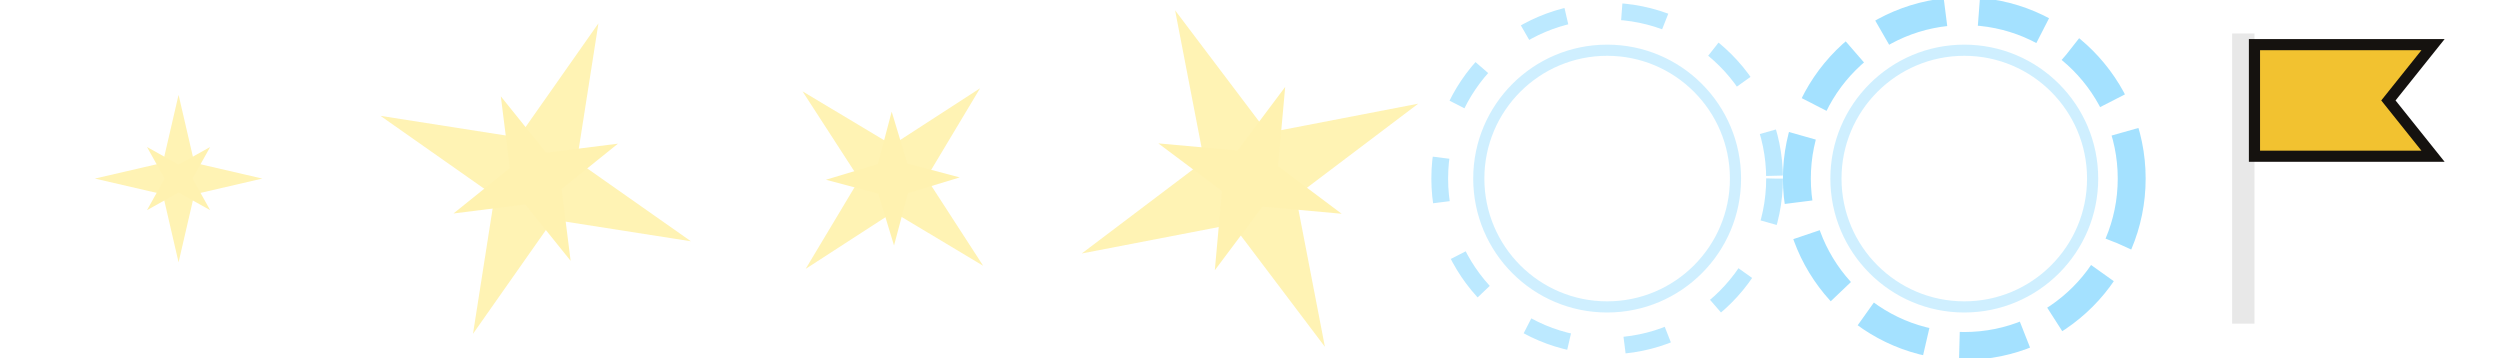
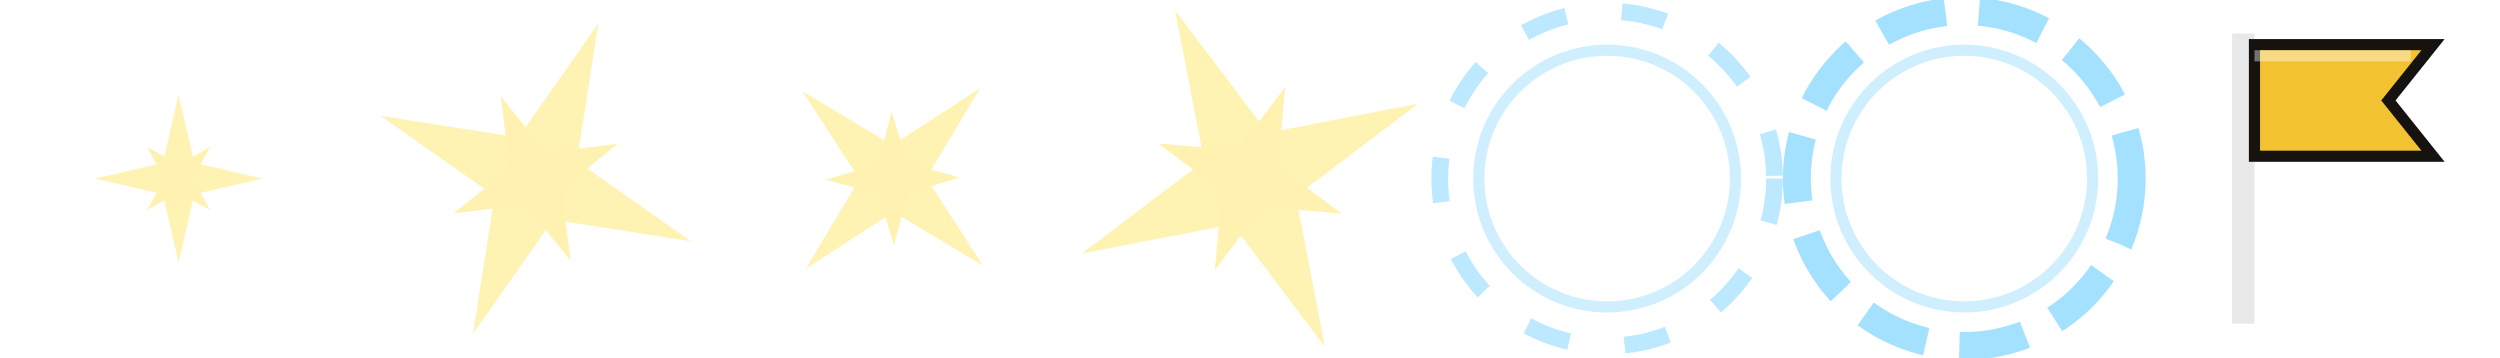
<svg xmlns="http://www.w3.org/2000/svg" width="224" height="32" viewBox="0 0 224 32">
  <g transform="translate(0 0)">
    <g transform="translate(16 16) rotate(0)">
      <polygon points="0,-7.5 1.41,-1.41 7.5,0 1.41,1.41 0,7.5 -1.41,1.41 -7.5,0 -1.41,-1.41" fill="#fff2b0" opacity=".95" />
      <polygon points="2.83,-2.83 1.25,0 2.83,2.83 0,1.25 -2.83,2.83 -1.25,0 -2.83,-2.83 0,-1.25" fill="#fff2b0" />
    </g>
  </g>
  <g transform="translate(32 0)">
    <g transform="translate(16 16) rotate(22)">
      <polygon points="0,-15 2.83,-2.83 15,0 2.83,2.83 0,15 -2.83,2.83 -15,0 -2.83,-2.83" fill="#fff2b0" opacity=".95" />
      <polygon points="5.66,-5.66 2.5,0 5.66,5.66 0,2.5 -5.66,5.66 -2.5,0 -5.66,-5.66 0,-2.5" fill="#fff2b0" />
    </g>
  </g>
  <g transform="translate(64 0)">
    <g transform="translate(16 16) rotate(44)">
      <polygon points="0,-11.25 2.12,-2.12 11.25,0 2.12,2.12 0,11.25 -2.12,2.12 -11.25,0 -2.12,-2.12" fill="#fff2b0" opacity=".95" />
      <polygon points="4.24,-4.24 1.88,0 4.24,4.24 0,1.88 -4.24,4.24 -1.87,0 -4.24,-4.24 0,-1.87" fill="#fff2b0" />
    </g>
  </g>
  <g transform="translate(96 0)">
    <g transform="translate(16 16) rotate(66)">
      <polygon points="0,-16.5 3.11,-3.11 16.5,0 3.11,3.11 0,16.5 -3.11,3.11 -16.5,0 -3.11,-3.11" fill="#fff2b0" opacity=".95" />
      <polygon points="6.22,-6.22 2.75,0 6.22,6.22 0,2.75 -6.22,6.22 -2.75,0 -6.22,-6.22 0,-2.75" fill="#fff2b0" />
    </g>
  </g>
  <g transform="translate(128 0)">
    <circle cx="16" cy="16" r="15" fill="none" stroke="#9fe0ff" stroke-width="1.5" opacity="0.7" stroke-dasharray="4 5" />
    <circle cx="16" cy="16" r="11.5" fill="none" stroke="#9fe0ff" stroke-width="1" opacity=".5" />
  </g>
  <g transform="translate(160 0)">
    <circle cx="16" cy="16" r="15" fill="none" stroke="#9fe0ff" stroke-width="2.5" opacity="0.95" stroke-dasharray="6 3" />
    <circle cx="16" cy="16" r="11.5" fill="none" stroke="#9fe0ff" stroke-width="1" opacity=".5" />
  </g>
  <g transform="translate(192 0)">
    <rect x="8" y="3" width="2" height="26" fill="#e8e8e8" />
    <path d="M10 4 h16 l-4 5 l4 5 h-16z" fill="#f2c230" stroke="#15120f" />
+     <path d="M10 5 h14" fill="none" stroke="rgba(255,255,255,.4)" />
  </g>
</svg>
